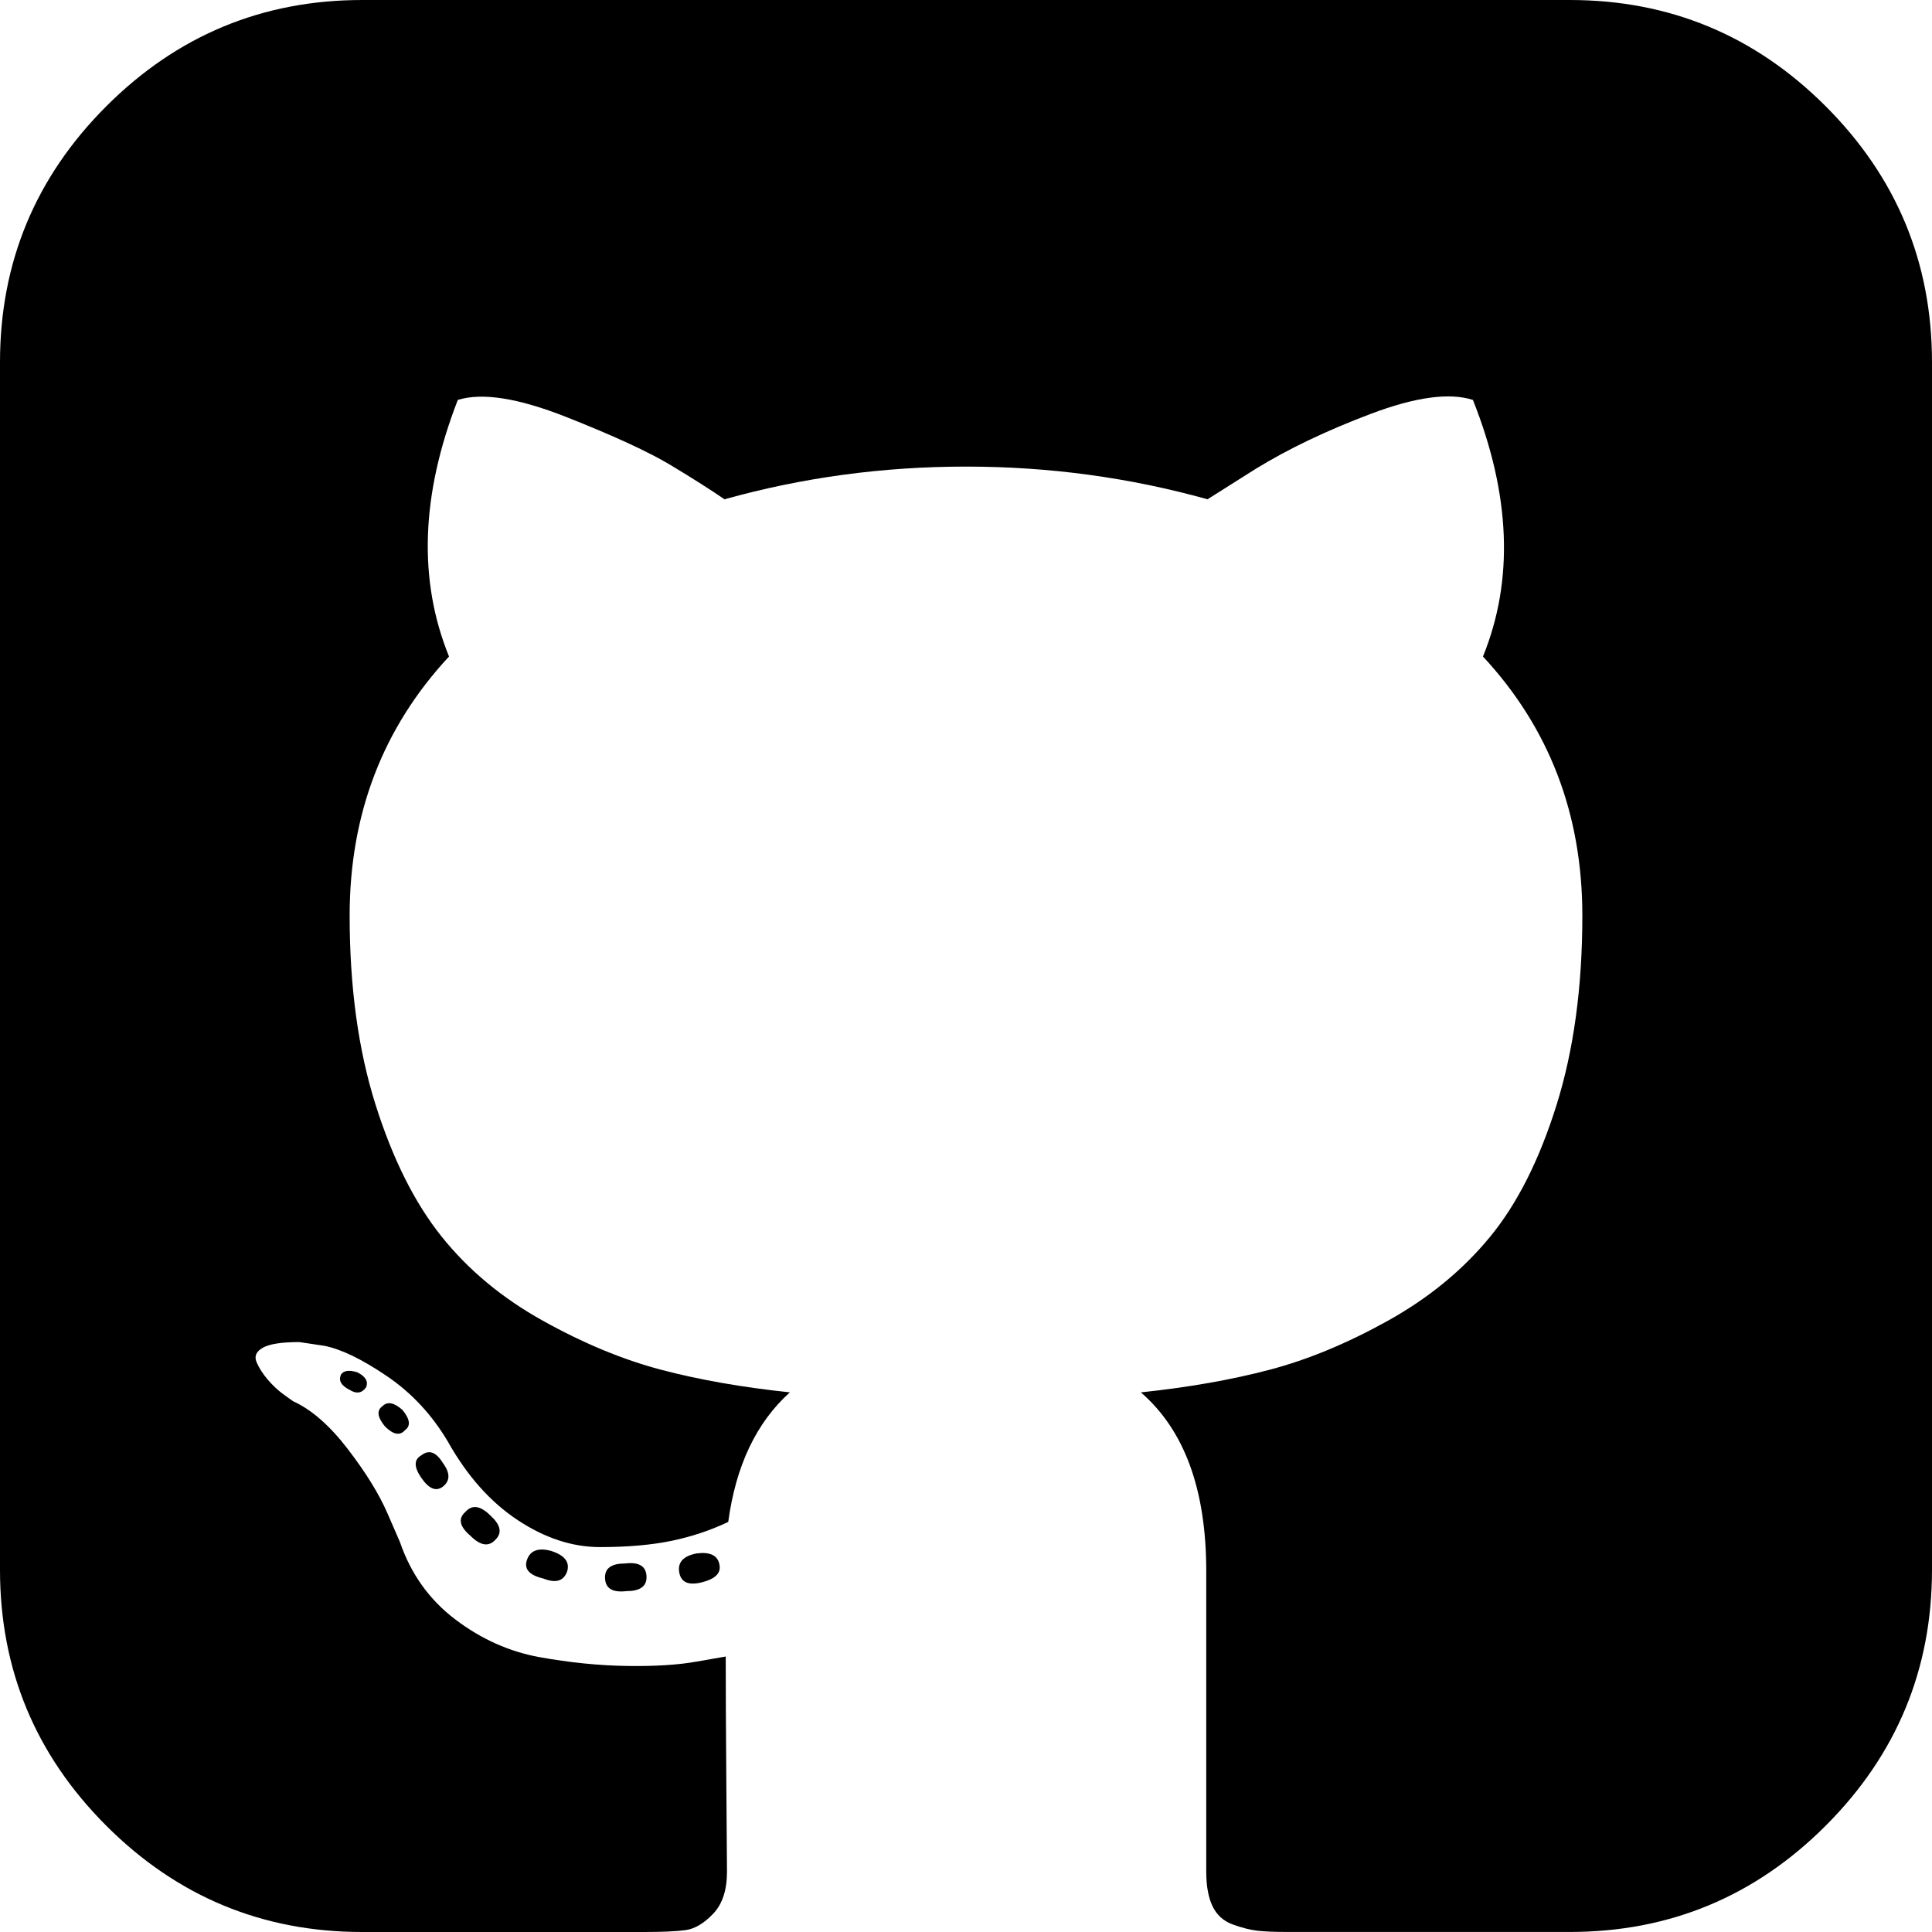
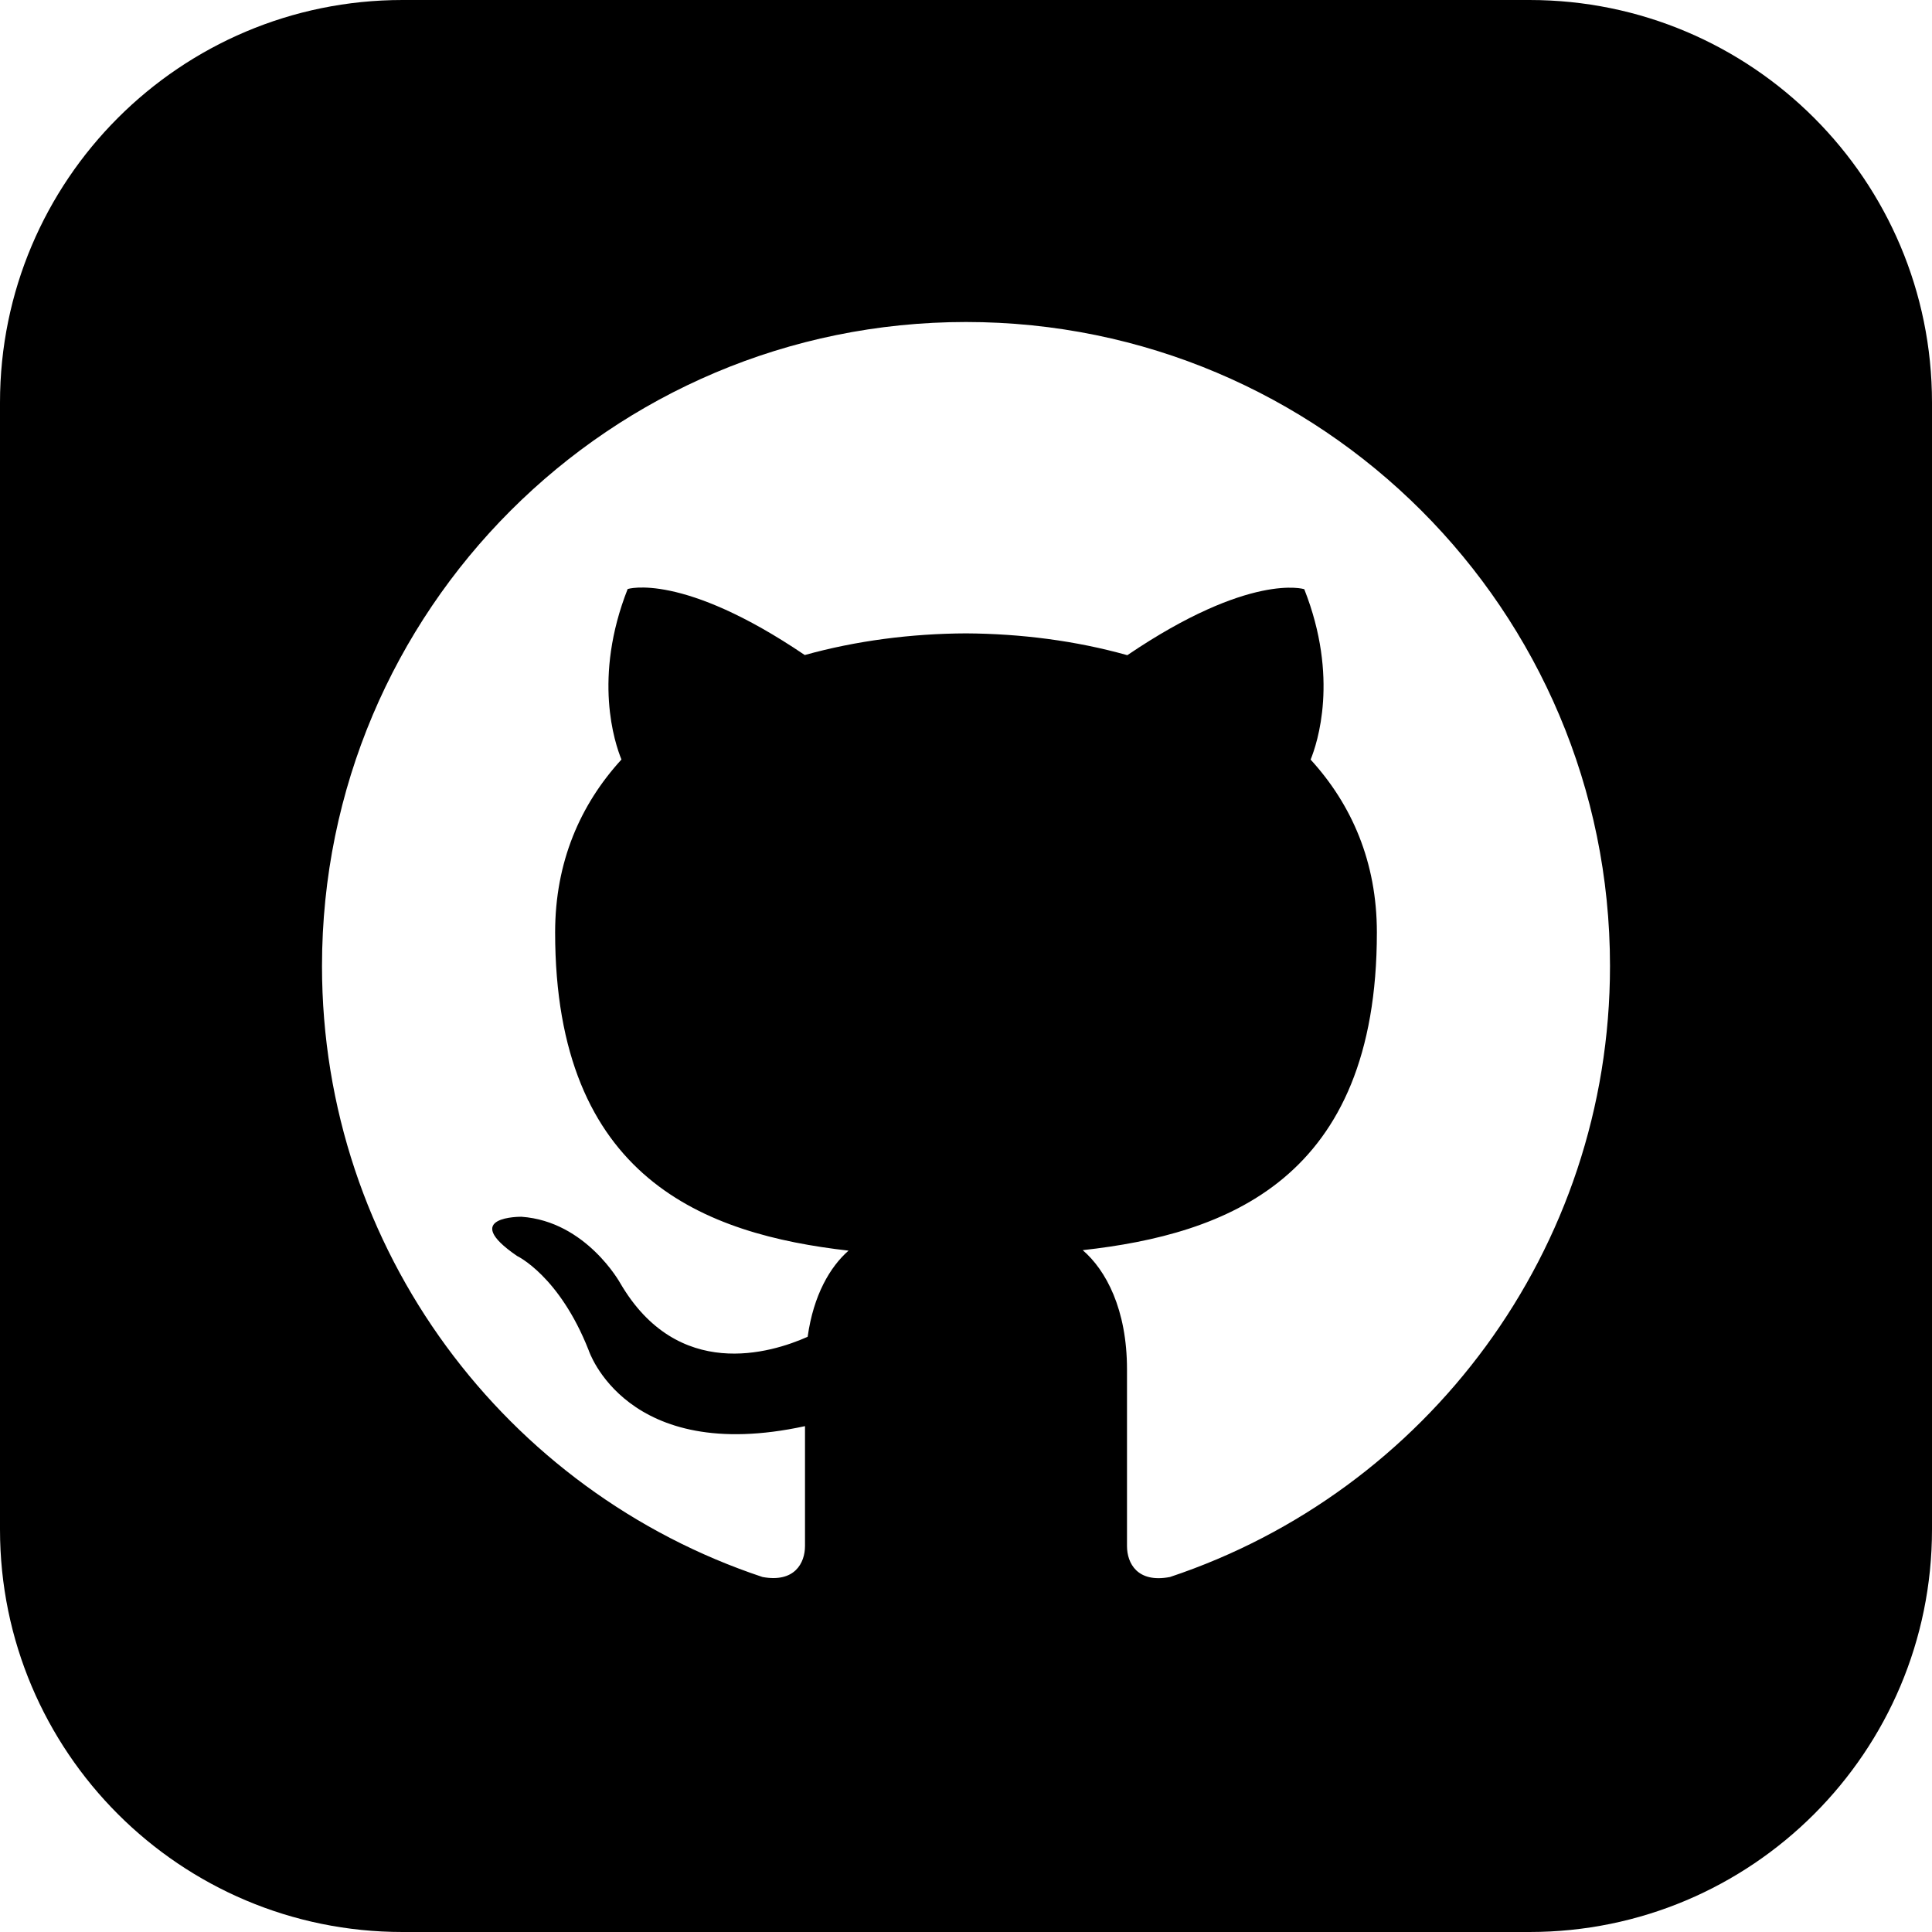
- <svg xmlns="http://www.w3.org/2000/svg" version="1.1" id="Capa_1" x="0px" y="0px" width="438.536px" height="438.536px" viewBox="0 0 438.536 438.536" style="enable-background:new 0 0 438.536 438.536;" xml:space="preserve">
-   <g>
-     <g>
-       <path d="M158.173,352.599c-3.049,0.568-4.381,1.999-3.999,4.281c0.38,2.283,2.093,3.046,5.138,2.283    c3.049-0.76,4.38-2.095,3.997-3.997C162.931,353.074,161.218,352.216,158.173,352.599z" />
-       <path d="M141.898,354.885c-3.046,0-4.568,1.041-4.568,3.139c0,2.474,1.619,3.518,4.853,3.138c3.046,0,4.57-1.047,4.57-3.138    C146.753,355.553,145.134,354.502,141.898,354.885z" />
-       <path d="M119.629,354.022c-0.76,2.095,0.478,3.519,3.711,4.284c2.855,1.137,4.664,0.568,5.424-1.714    c0.572-2.091-0.666-3.61-3.711-4.568C122.197,351.265,120.39,351.922,119.629,354.022z" />
-       <path d="M414.41,24.123C398.326,8.042,378.964,0,356.309,0H82.225C59.577,0,40.208,8.042,24.123,24.123    C8.042,40.207,0,59.576,0,82.225v274.088c0,22.65,8.042,42.017,24.123,58.098c16.084,16.084,35.454,24.126,58.102,24.126h63.953    c4.184,0,7.327-0.144,9.42-0.424c2.092-0.288,4.184-1.526,6.279-3.717c2.096-2.187,3.14-5.376,3.14-9.562    c0-0.568-0.05-7.046-0.144-19.417c-0.097-12.375-0.144-22.176-0.144-29.41l-6.567,1.143c-4.187,0.76-9.469,1.095-15.846,0.999    c-6.374-0.096-12.99-0.76-19.841-1.998c-6.855-1.239-13.229-4.093-19.13-8.562c-5.898-4.477-10.085-10.328-12.56-17.559    l-2.856-6.571c-1.903-4.373-4.899-9.229-8.992-14.554c-4.093-5.332-8.232-8.949-12.419-10.852l-1.999-1.428    c-1.331-0.951-2.568-2.098-3.711-3.429c-1.141-1.335-1.997-2.669-2.568-3.997c-0.571-1.335-0.097-2.43,1.427-3.289    c1.524-0.855,4.281-1.279,8.28-1.279l5.708,0.855c3.808,0.76,8.516,3.042,14.134,6.851c5.614,3.806,10.229,8.754,13.846,14.843    c4.38,7.806,9.657,13.75,15.846,17.843c6.184,4.097,12.419,6.143,18.699,6.143s11.704-0.476,16.274-1.424    c4.565-0.954,8.848-2.385,12.847-4.288c1.713-12.751,6.377-22.559,13.988-29.41c-10.848-1.143-20.602-2.854-29.265-5.14    c-8.658-2.286-17.605-5.995-26.835-11.136c-9.234-5.14-16.894-11.512-22.985-19.13c-6.09-7.618-11.088-17.61-14.987-29.978    c-3.901-12.375-5.852-26.652-5.852-42.829c0-23.029,7.521-42.637,22.557-58.814c-7.044-17.32-6.379-36.732,1.997-58.242    c5.52-1.714,13.706-0.428,24.554,3.855c10.85,4.286,18.794,7.951,23.84,10.992c5.046,3.042,9.089,5.614,12.135,7.71    c17.705-4.949,35.976-7.423,54.818-7.423c18.841,0,37.115,2.474,54.821,7.423l10.849-6.852c7.426-4.57,16.18-8.757,26.269-12.562    c10.088-3.806,17.795-4.854,23.127-3.14c8.562,21.51,9.328,40.922,2.279,58.241c15.036,16.179,22.559,35.786,22.559,58.815    c0,16.18-1.951,30.505-5.852,42.969c-3.898,12.467-8.939,22.463-15.13,29.981c-6.184,7.519-13.894,13.843-23.124,18.986    c-9.232,5.137-18.178,8.853-26.84,11.132c-8.661,2.286-18.414,4.004-29.263,5.147c9.891,8.562,14.839,22.072,14.839,40.538v68.238    c0,3.237,0.472,5.852,1.424,7.851c0.958,1.998,2.478,3.374,4.571,4.141c2.102,0.76,3.949,1.235,5.571,1.424    c1.622,0.191,3.949,0.287,6.995,0.287h63.953c22.648,0,42.018-8.042,58.095-24.126c16.084-16.084,24.126-35.454,24.126-58.102    V82.225C438.533,59.576,430.491,40.204,414.41,24.123z" />
-       <path d="M86.793,319.195c-1.331,0.948-1.141,2.471,0.572,4.565c1.906,1.902,3.427,2.189,4.57,0.855    c1.331-0.948,1.141-2.471-0.575-4.569C89.458,318.336,87.936,318.049,86.793,319.195z" />
-       <path d="M77.374,312.057c-0.57,1.335,0.096,2.478,1.999,3.426c1.521,0.955,2.762,0.767,3.711-0.568    c0.57-1.335-0.096-2.478-1.999-3.433C79.182,310.91,77.945,311.102,77.374,312.057z" />
-       <path d="M95.646,330.331c-1.715,0.948-1.715,2.666,0,5.137c1.713,2.478,3.328,3.142,4.853,1.998c1.714-1.334,1.714-3.142,0-5.427    C98.978,329.571,97.359,328.993,95.646,330.331z" />
-       <path d="M105.641,343.174c-1.714,1.526-1.336,3.327,1.142,5.428c2.281,2.279,4.185,2.566,5.708,0.849    c1.524-1.519,1.143-3.326-1.142-5.42C109.068,341.751,107.164,341.463,105.641,343.174z" />
-     </g>
-   </g>
-   <g>
- </g>
-   <g>
- </g>
-   <g>
- </g>
-   <g>
- </g>
-   <g>
- </g>
-   <g>
- </g>
-   <g>
- </g>
-   <g>
- </g>
-   <g>
- </g>
-   <g>
- </g>
-   <g>
- </g>
-   <g>
- </g>
-   <g>
- </g>
-   <g>
- </g>
-   <g>
- </g>
+ <svg xmlns="http://www.w3.org/2000/svg" width="24" height="24" viewBox="0 0 24 24">
+   <path d="M19 0h-14c-2.761 0-5 2.239-5 5v14c0 2.761 2.239 5 5 5h14c2.762 0 5-2.239 5-5v-14c0-2.761-2.238-5-5-5zm-4.466 19.59c-.405.078-.534-.171-.534-.384v-2.195c0-.747-.262-1.233-.55-1.481 1.782-.198 3.654-.875 3.654-3.947 0-.874-.312-1.588-.823-2.147.082-.202.356-1.016-.079-2.117 0 0-.671-.215-2.198.82-.64-.18-1.324-.267-2.004-.271-.68.003-1.364.091-2.003.269-1.528-1.035-2.2-.82-2.2-.82-.434 1.102-.16 1.915-.077 2.118-.512.56-.824 1.273-.824 2.147 0 3.064 1.867 3.751 3.645 3.954-.229.2-.436.552-.508 1.07-.457.204-1.614.557-2.328-.666 0 0-.423-.768-1.227-.825 0 0-.78-.01-.055.487 0 0 .525.246.889 1.17 0 0 .463 1.428 2.688.944v1.489c0 .211-.129.459-.528.385-3.18-1.057-5.472-4.056-5.472-7.59 0-4.419 3.582-8 8-8s8 3.581 8 8c0 3.533-2.289 6.531-5.466 7.59z" />
</svg>
